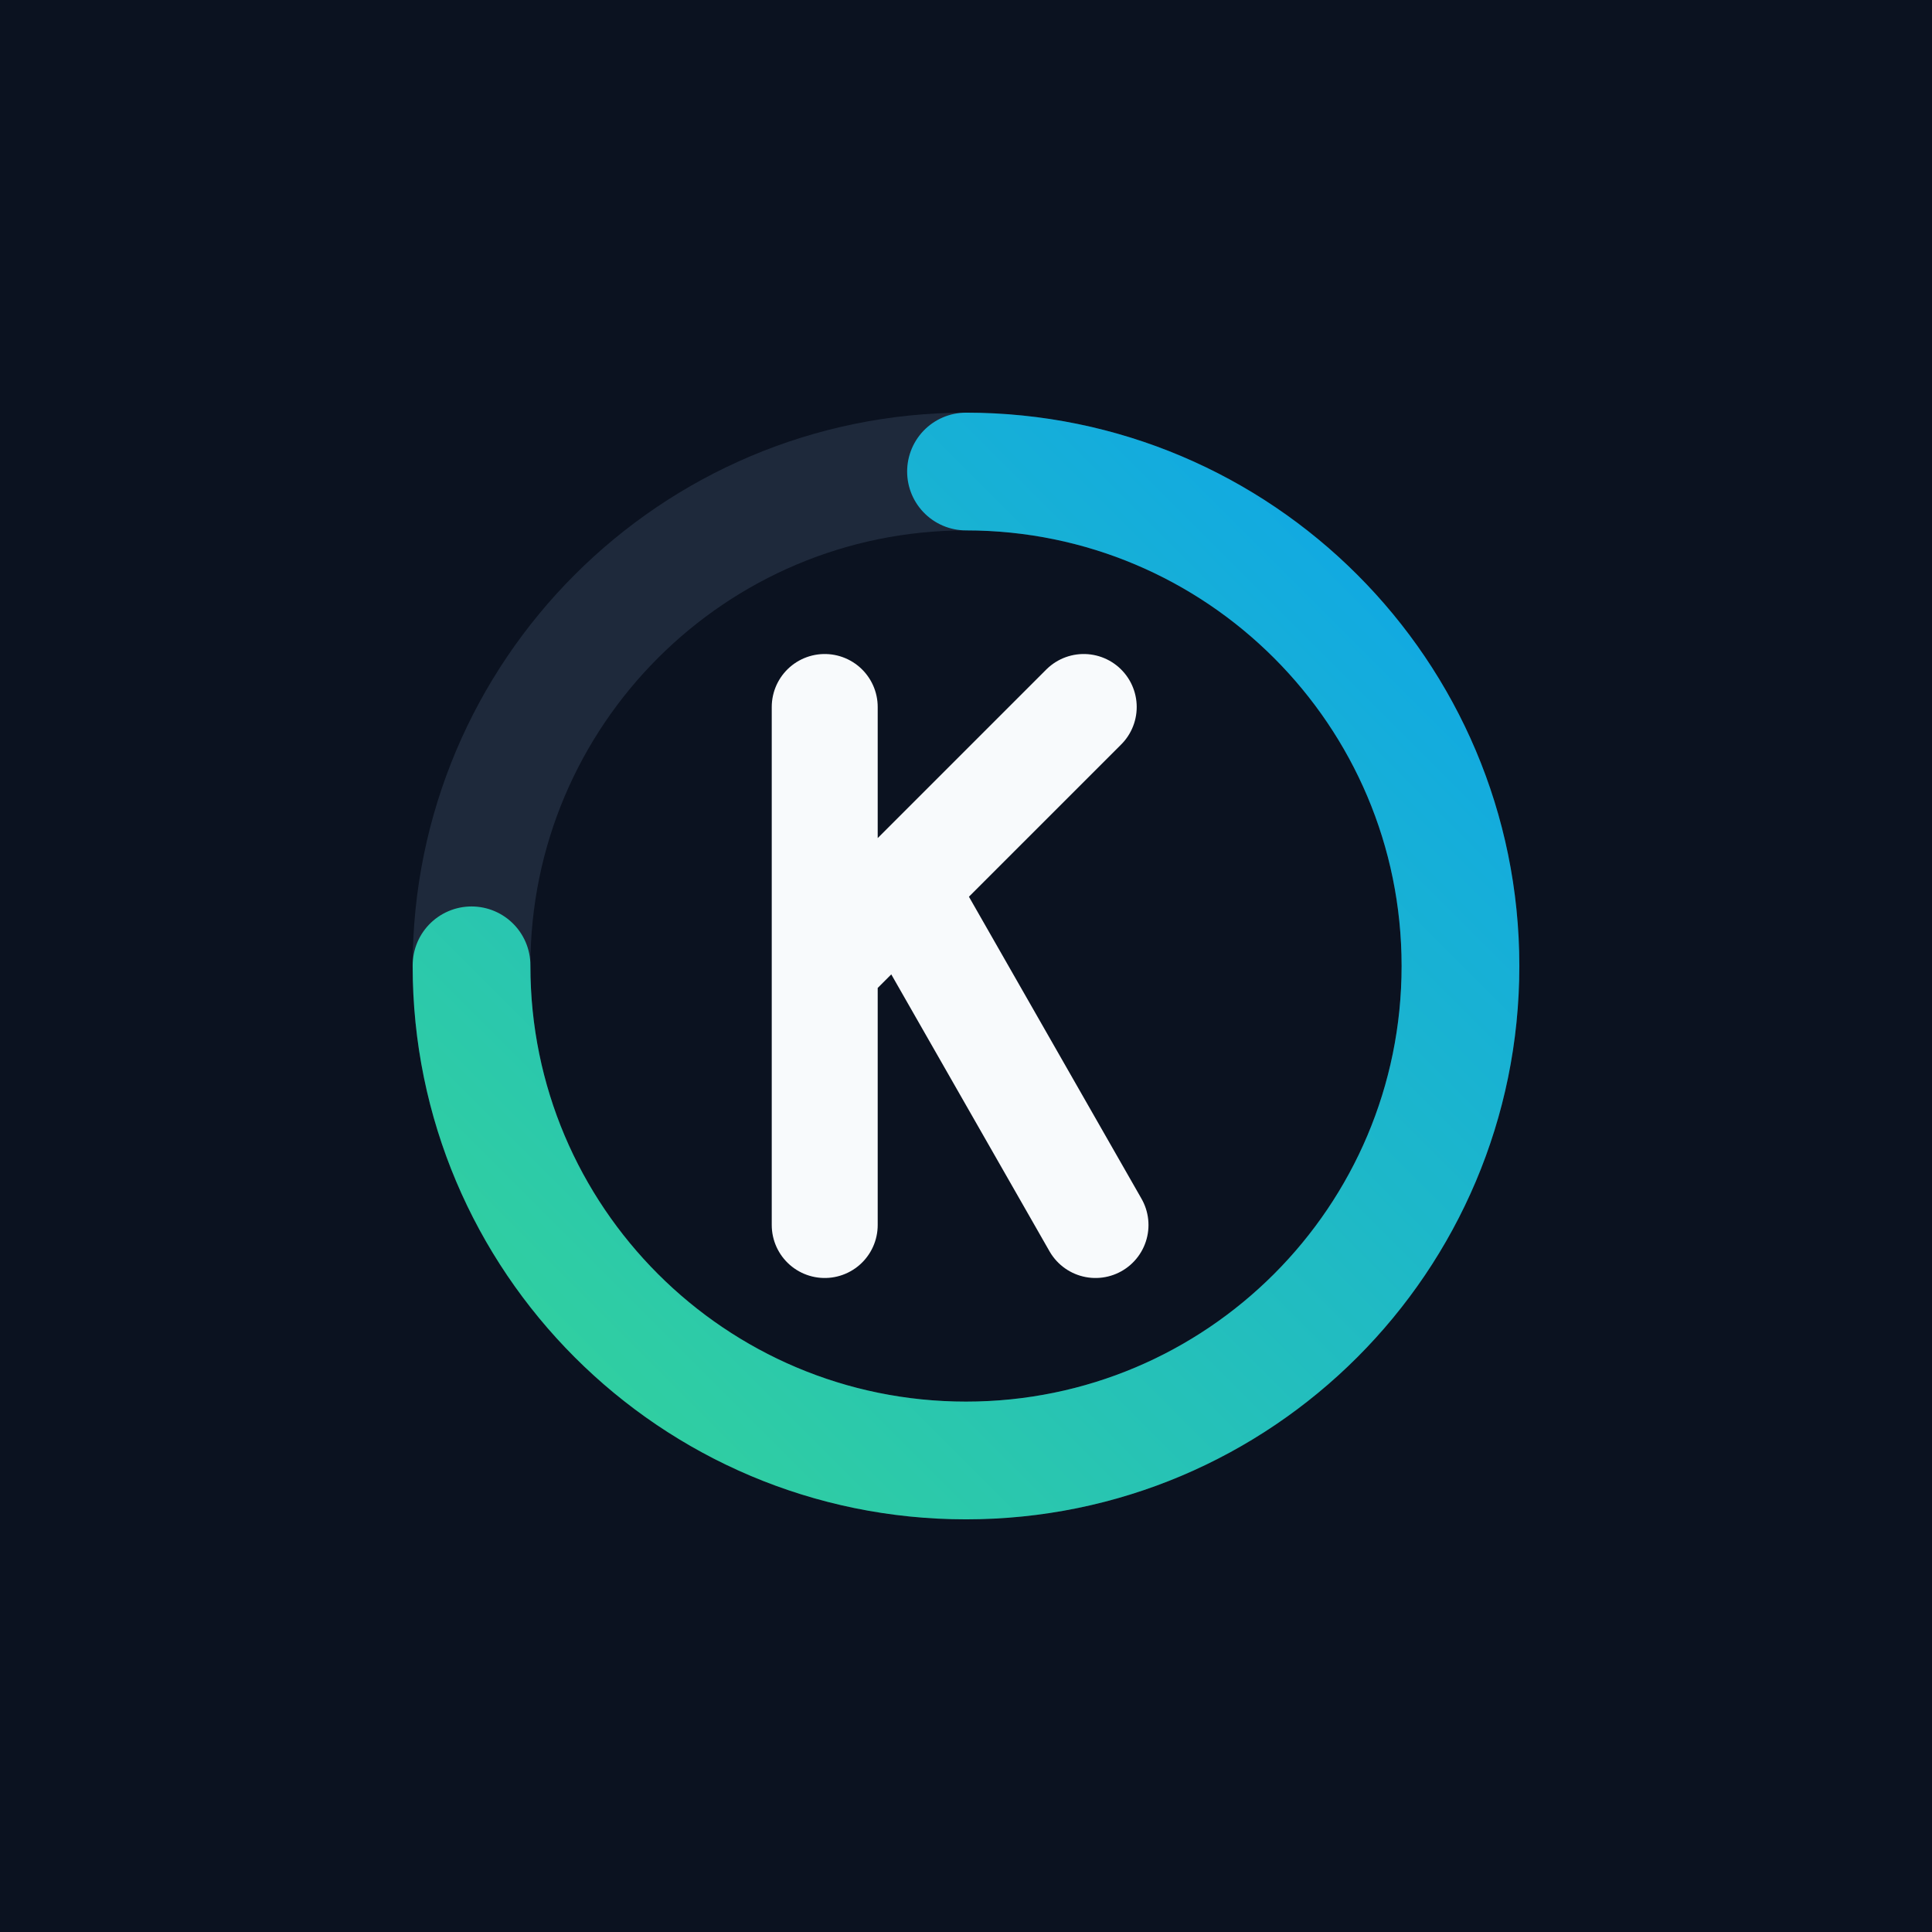
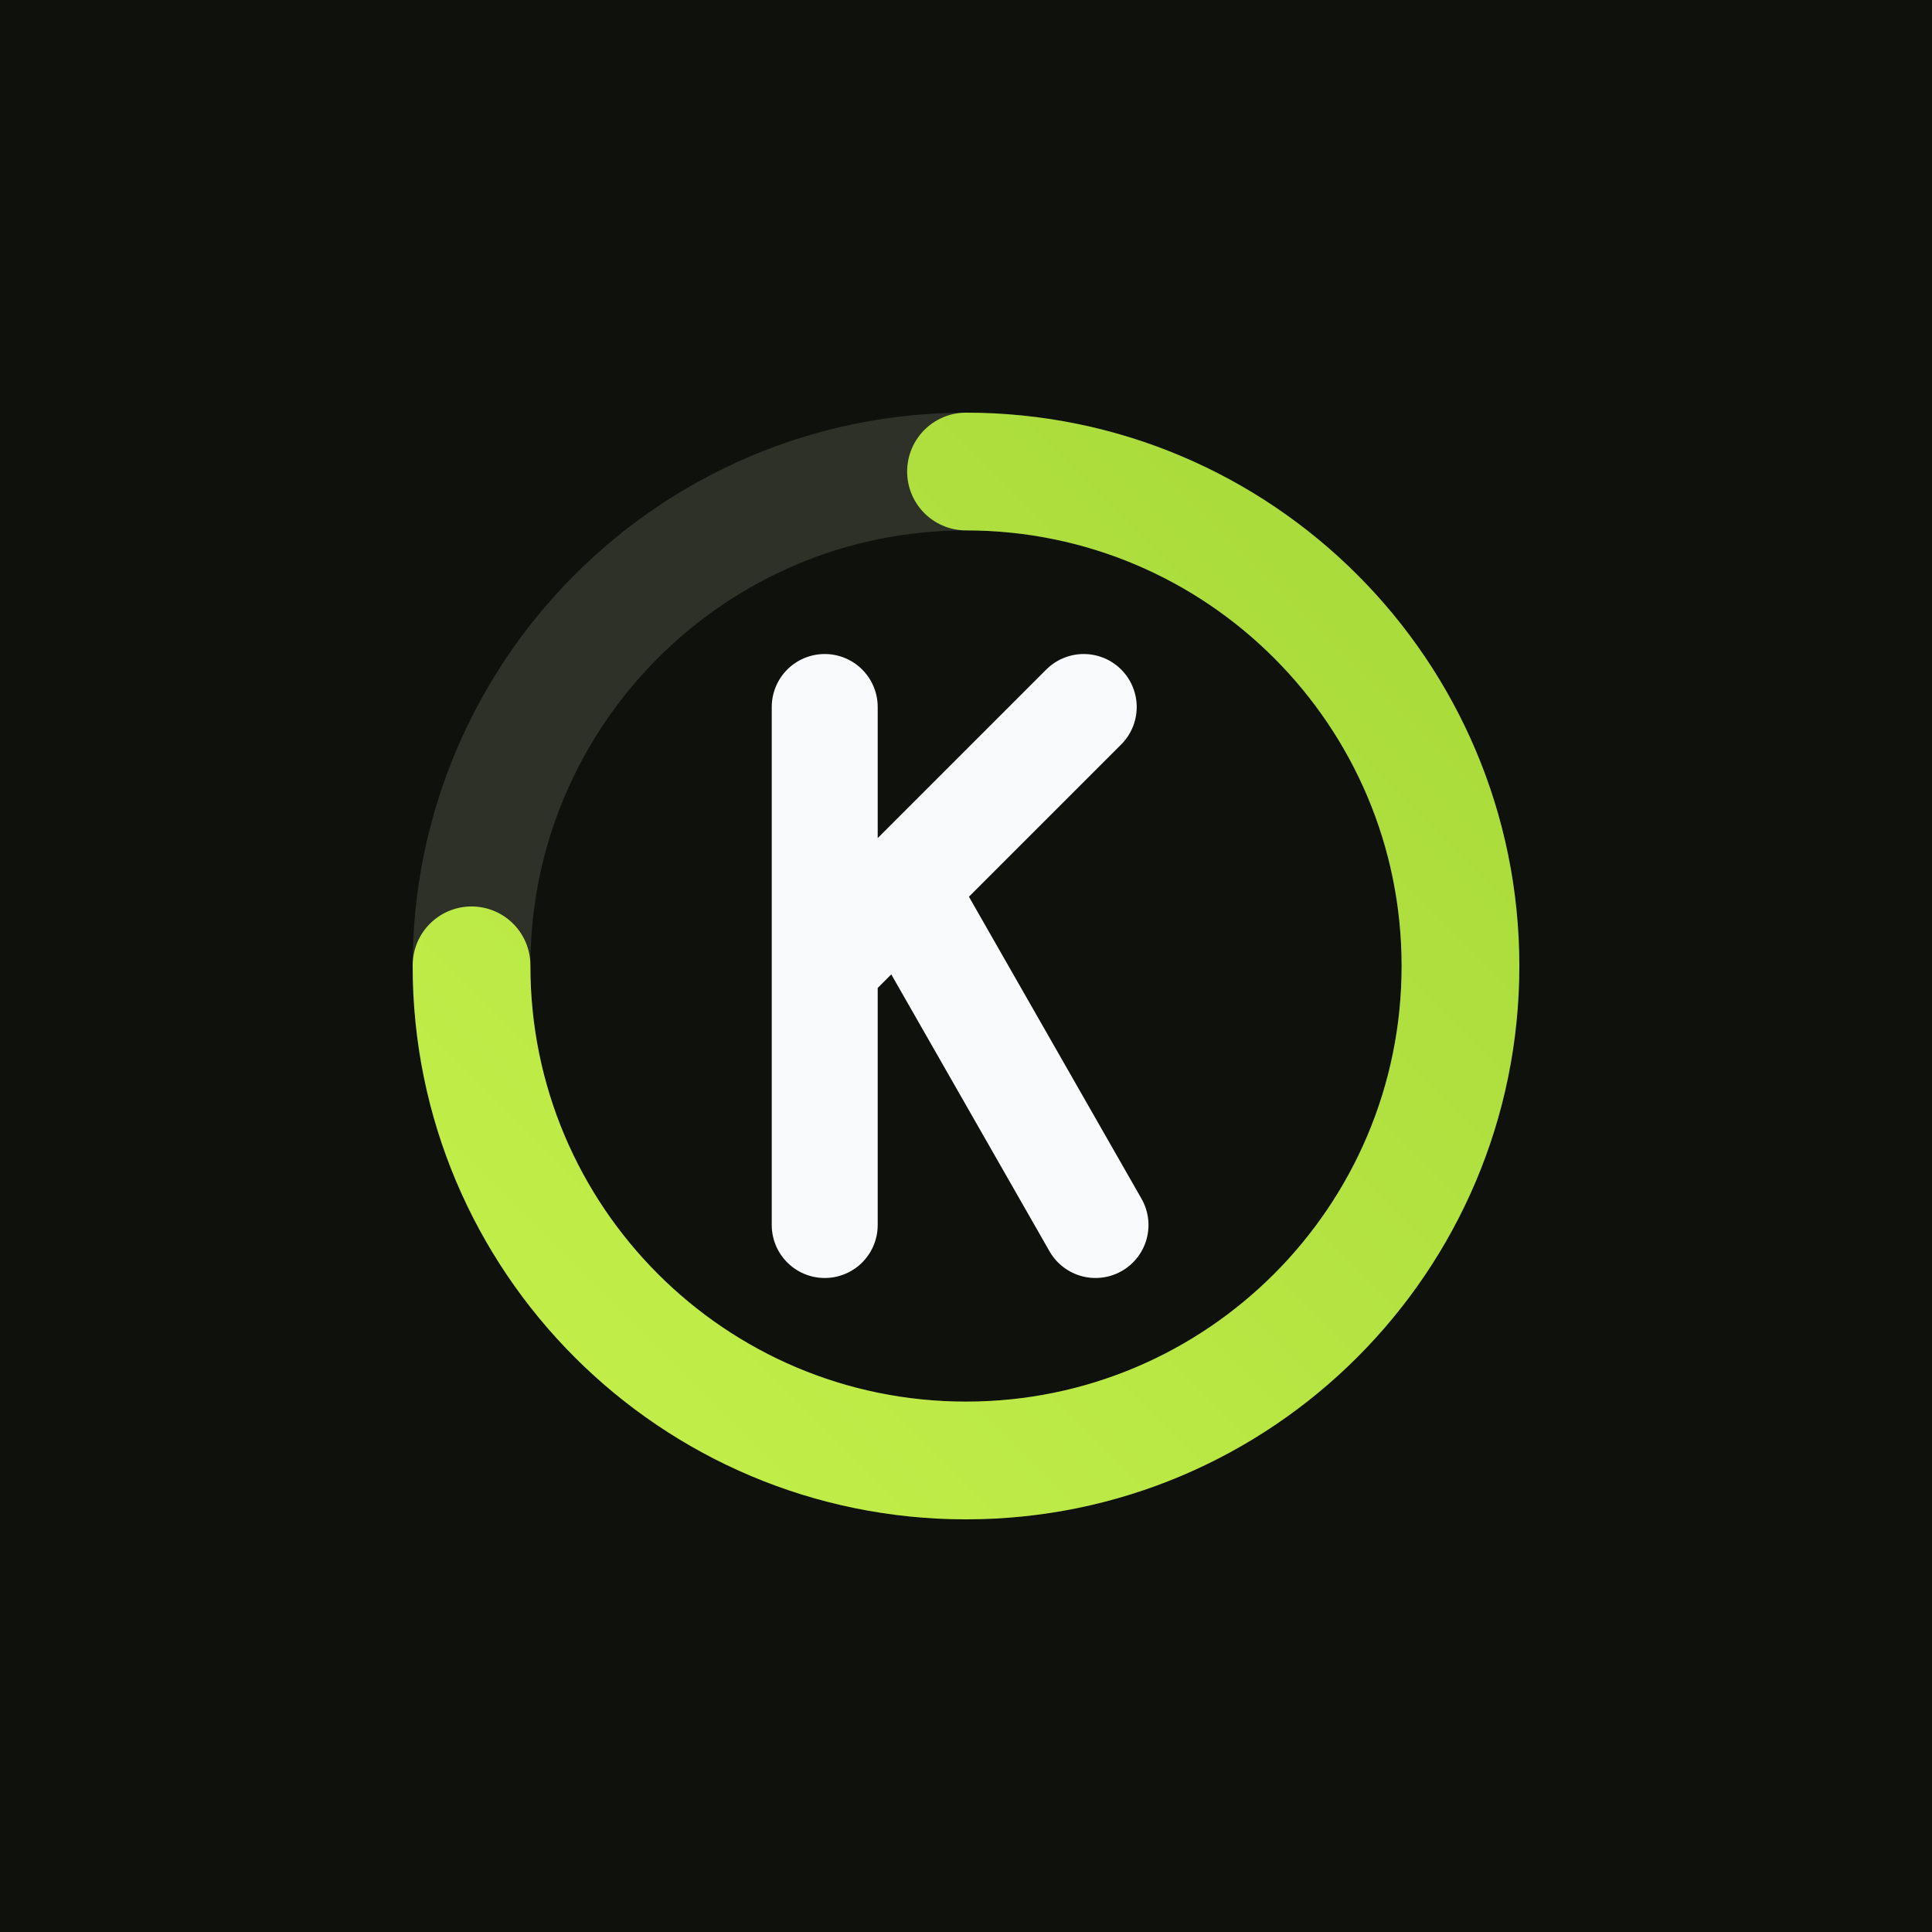
<svg xmlns="http://www.w3.org/2000/svg" viewBox="0 0 64 64">
  <defs>
    <linearGradient id="kg" x1="0" y1="0" x2="1" y2="1">
-       <stop offset="0" stop-color="#34d399" />
-       <stop offset="1" stop-color="#0ea5e9" />
+       <stop offset="0" stop-color="#c5f04a" />
+       <stop offset="1" stop-color="#a6d93a" />
    </linearGradient>
  </defs>
-   <rect width="64" height="64" fill="#0b1220" />
+   <rect width="64" height="64" fill="#0f110d" />
  <g transform="translate(32 32) scale(.78) translate(-32 -32)">
-     <circle cx="32" cy="32" r="21" fill="none" stroke="#1e293b" stroke-width="5" />
+     <circle cx="32" cy="32" r="21" fill="none" stroke="#2d3128" stroke-width="5" />
    <circle cx="32" cy="32" r="21" fill="none" stroke="url(#kg)" stroke-width="5" stroke-linecap="round" stroke-dasharray="99 132" transform="rotate(-90 32 32)" />
    <path d="M26 21v22M26 32l11-11M29.5 29l8 14" fill="none" stroke="#f8fafc" stroke-width="4.5" stroke-linecap="round" stroke-linejoin="round" />
  </g>
</svg>
